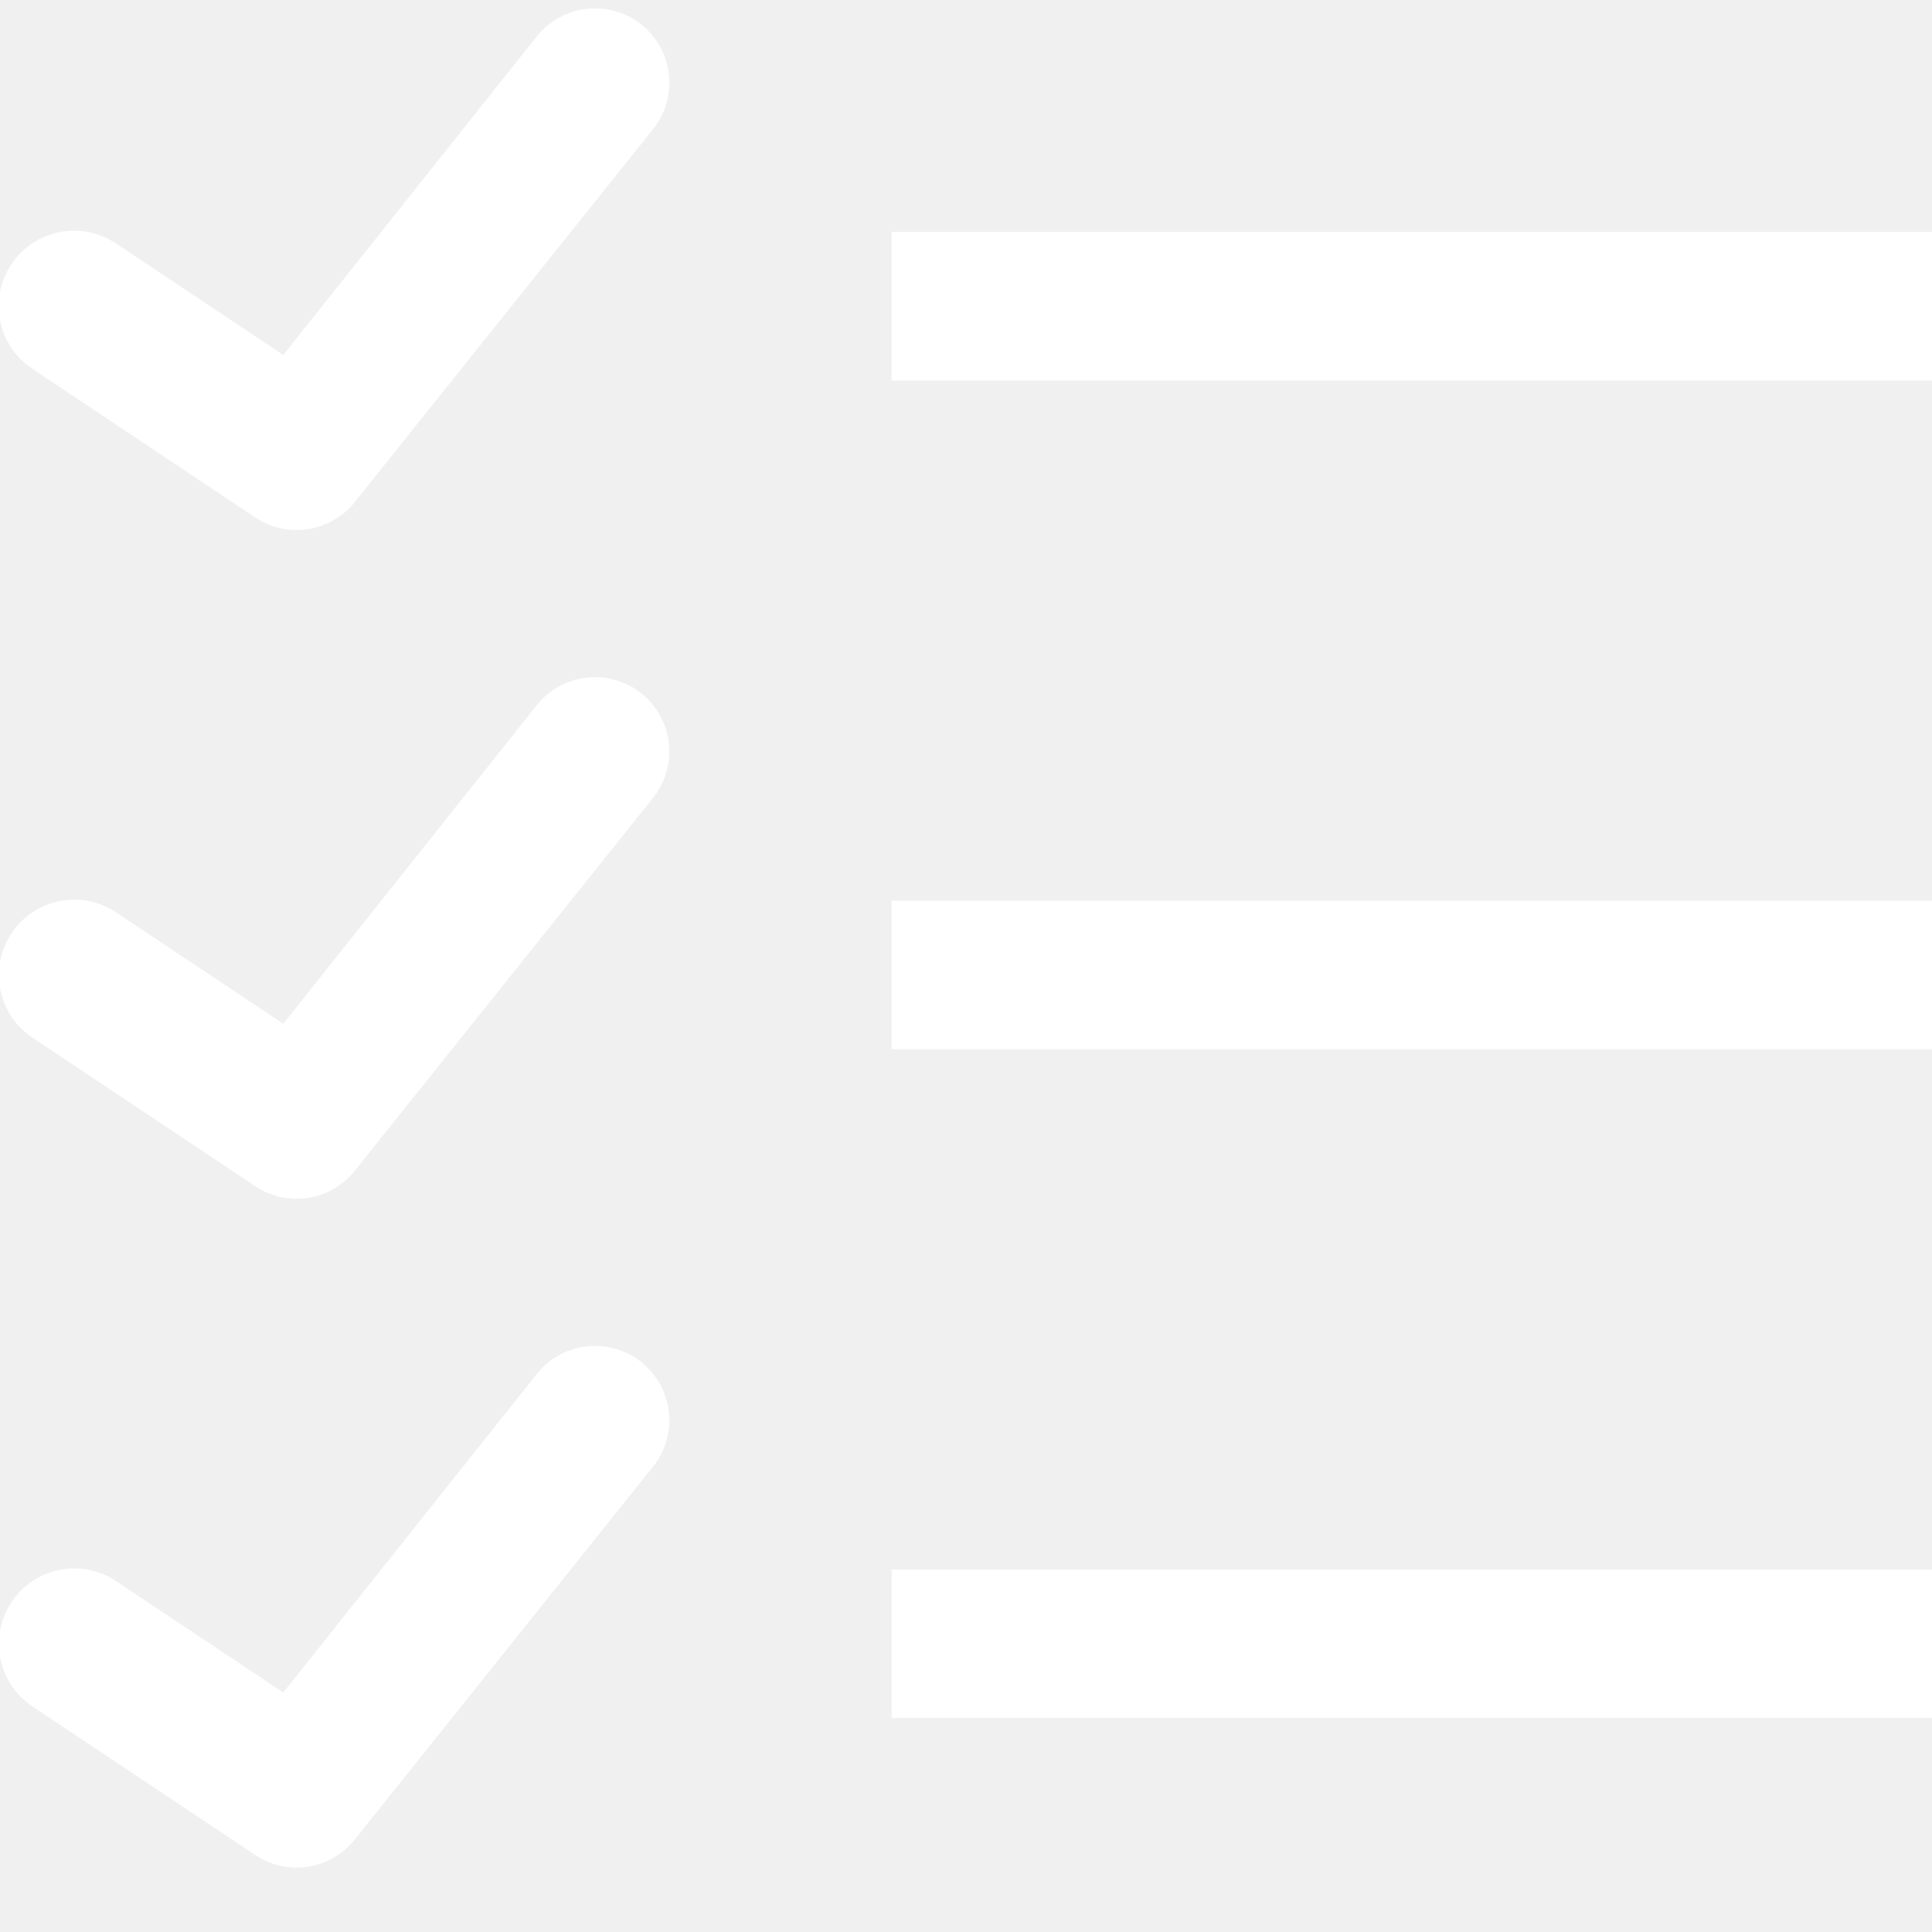
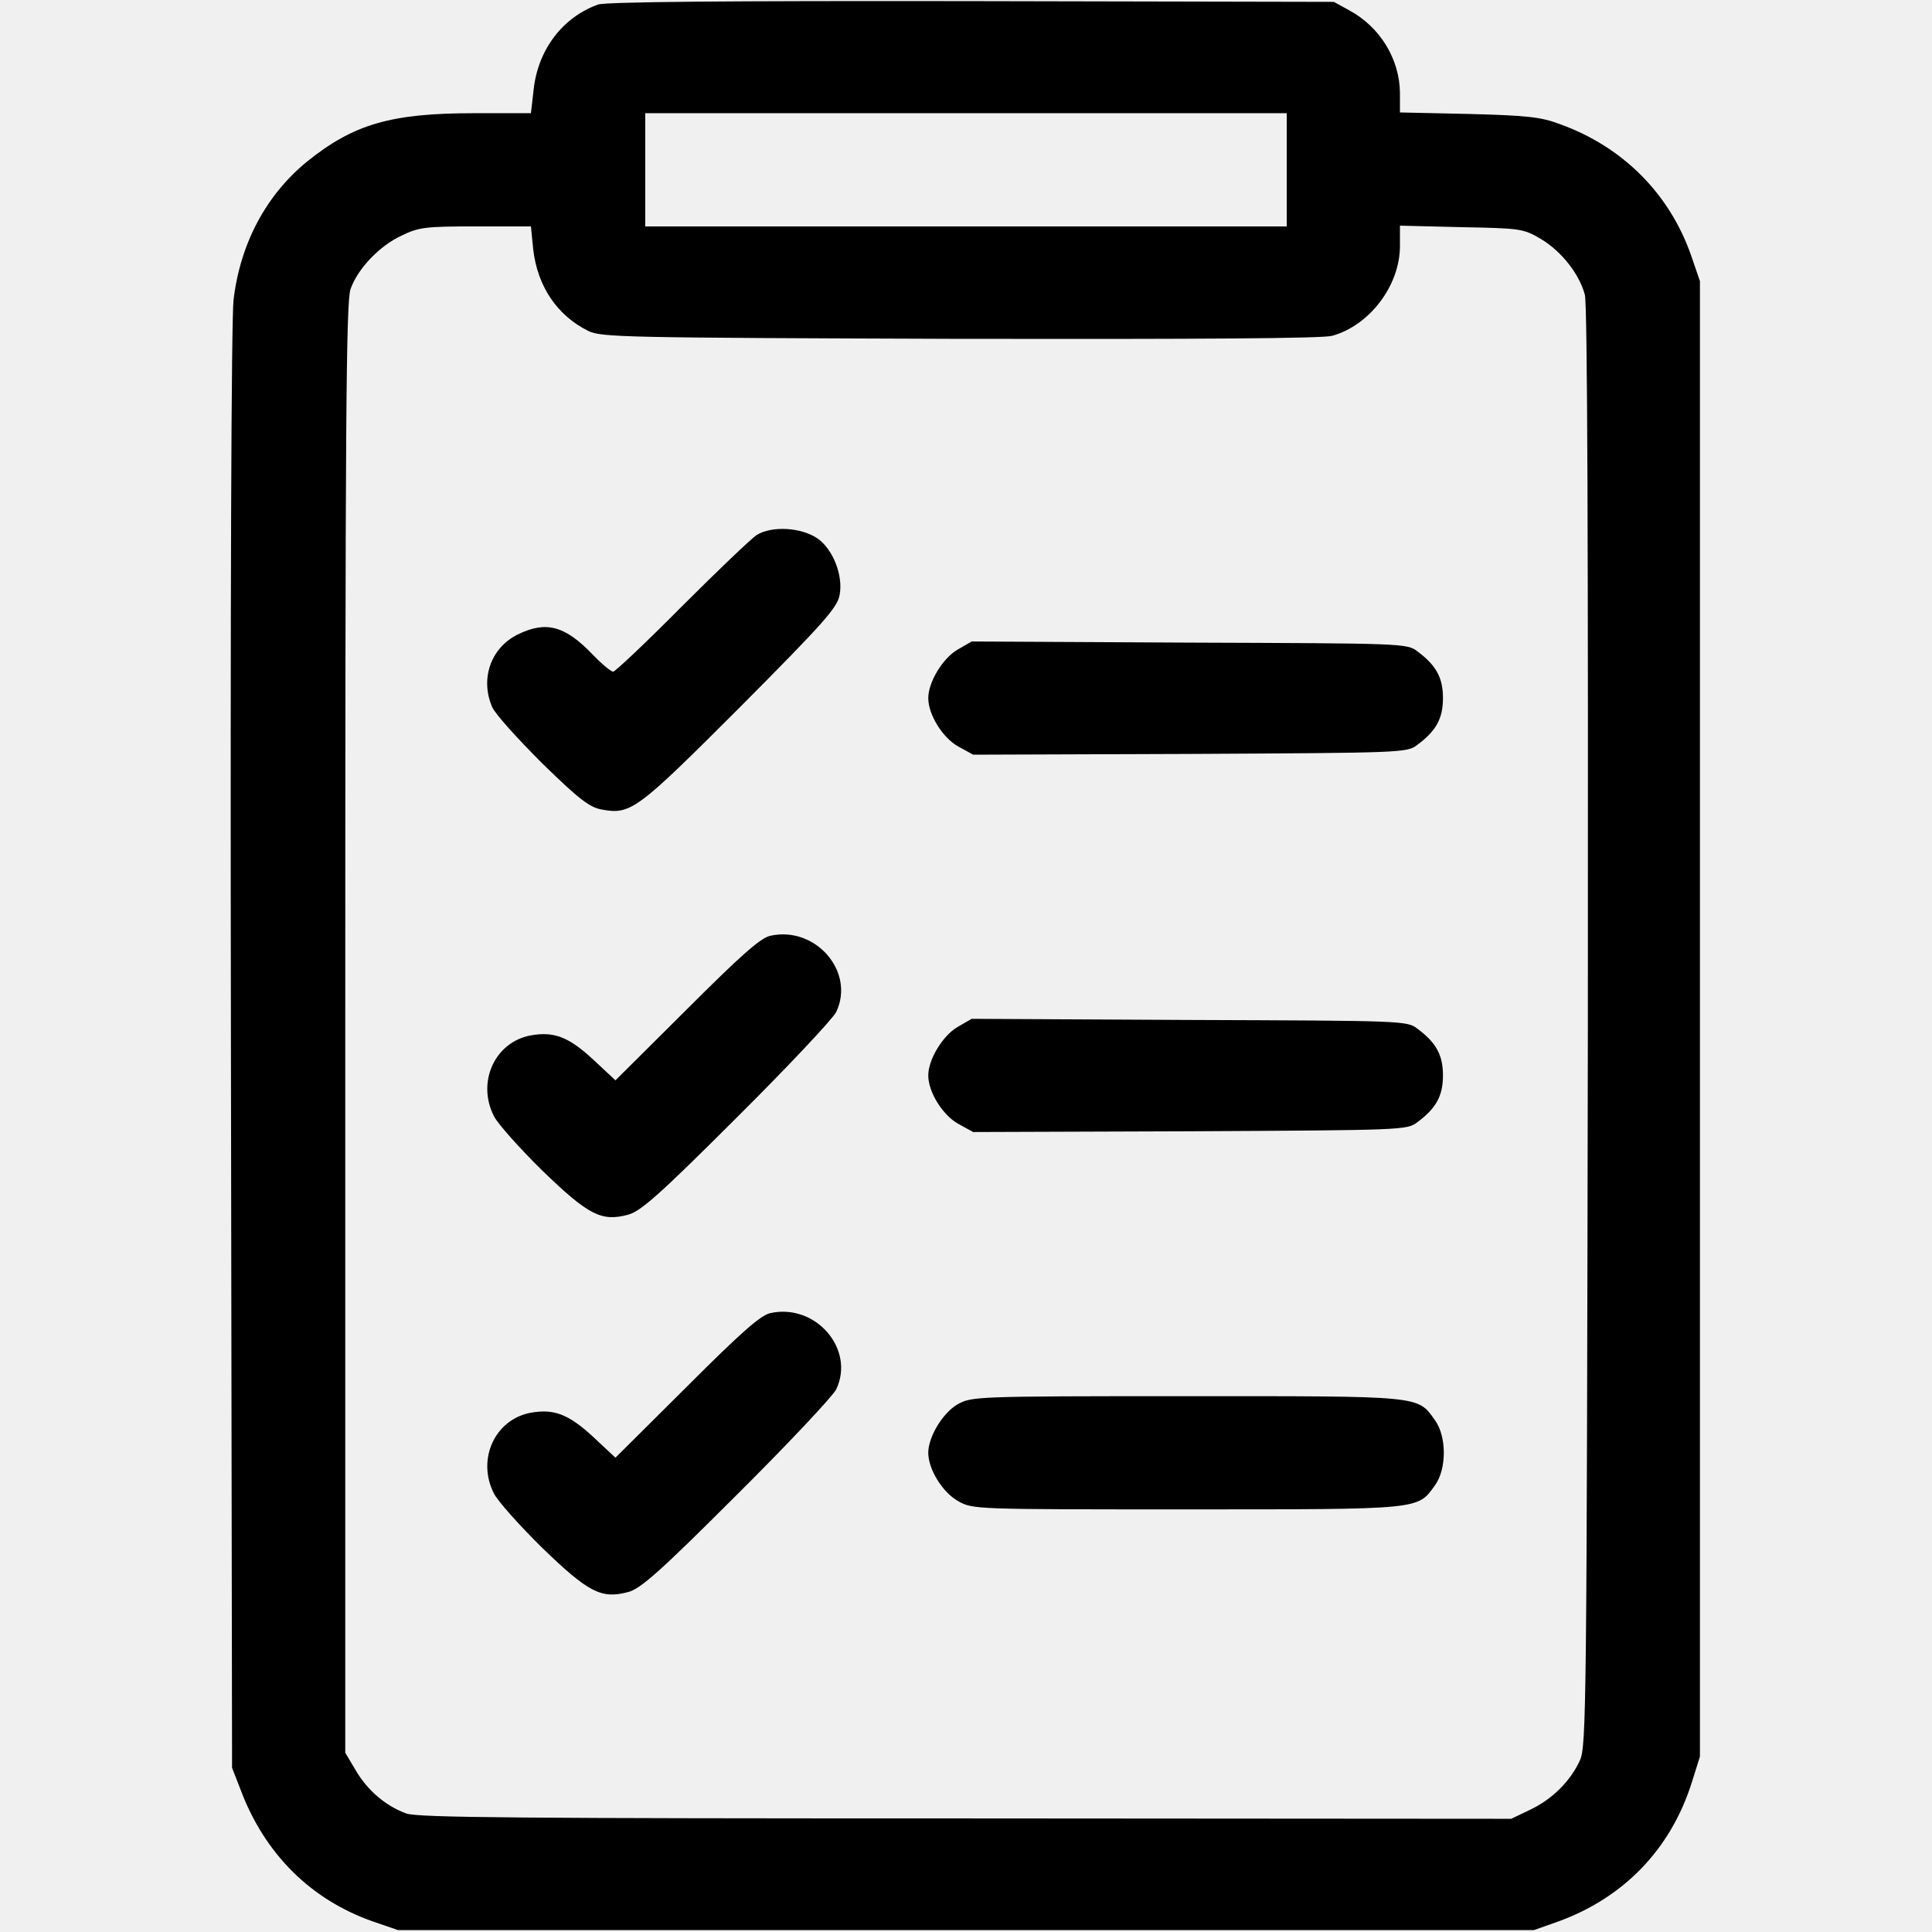
- <svg xmlns="http://www.w3.org/2000/svg" width="19" height="19" viewBox="0 0 19 19" fill="none">
-   <path d="M5.755 0.089C5.565 0.114 5.393 0.212 5.275 0.363L2.786 3.491L1.141 2.395C1.06 2.341 0.97 2.303 0.874 2.283C0.778 2.264 0.68 2.264 0.584 2.283C0.488 2.302 0.397 2.34 0.316 2.394C0.235 2.448 0.166 2.518 0.112 2.599C0.057 2.681 0.02 2.772 0.001 2.867C-0.018 2.963 -0.017 3.062 0.002 3.157C0.021 3.253 0.06 3.344 0.114 3.425C0.169 3.505 0.239 3.575 0.32 3.628L2.512 5.09C2.666 5.192 2.853 5.233 3.035 5.203C3.217 5.173 3.381 5.076 3.495 4.93L6.418 1.276C6.511 1.163 6.567 1.024 6.58 0.878C6.593 0.731 6.562 0.585 6.491 0.457C6.419 0.329 6.311 0.225 6.179 0.159C6.048 0.094 5.9 0.069 5.755 0.089ZM8.769 2.281V3.742H19V2.281H8.769ZM5.755 6.666C5.565 6.691 5.393 6.789 5.275 6.94L2.786 10.068L1.141 8.972C0.978 8.863 0.778 8.823 0.585 8.862C0.392 8.9 0.223 9.014 0.114 9.178C0.005 9.341 -0.035 9.541 0.004 9.734C0.042 9.927 0.156 10.096 0.319 10.205L2.512 11.667C2.665 11.769 2.852 11.81 3.034 11.78C3.216 11.75 3.381 11.653 3.494 11.507L6.417 7.853C6.51 7.74 6.566 7.601 6.58 7.455C6.593 7.309 6.561 7.162 6.49 7.034C6.418 6.906 6.31 6.802 6.179 6.737C6.048 6.671 5.9 6.646 5.755 6.666ZM8.769 8.858V10.319H19V8.858H8.769ZM5.755 13.242C5.565 13.268 5.393 13.366 5.275 13.517L2.786 16.645L1.141 15.549C1.06 15.495 0.97 15.457 0.874 15.438C0.779 15.419 0.68 15.42 0.585 15.439C0.392 15.477 0.223 15.591 0.114 15.755C0.005 15.918 -0.035 16.118 0.004 16.311C0.042 16.504 0.156 16.673 0.319 16.782L2.512 18.244C2.665 18.346 2.852 18.387 3.034 18.357C3.216 18.327 3.381 18.23 3.494 18.084L6.417 14.43C6.51 14.316 6.566 14.178 6.58 14.032C6.593 13.886 6.561 13.739 6.49 13.611C6.418 13.483 6.31 13.379 6.179 13.313C6.048 13.248 5.9 13.223 5.755 13.242ZM8.769 15.435V16.896H19V15.435H8.769Z" fill="white" />
+ <svg xmlns="http://www.w3.org/2000/svg" version="1.0" width="512pt" height="512pt" viewBox="0 0 512 512" preserveAspectRatio="xMidYMid meet">
+   <g transform="translate(0,512) scale(0.1,-0.1)" fill="#000000" stroke="none">
+     <path d="M1585 5108 c-95 -34 -160 -121 -171 -227 l-7 -61 -151 0 c-220 0 -319 -29 -442 -128 -108 -88 -177 -216 -195 -366 -6 -51 -9 -800 -7 -1986 l3 -1905 23 -59 c64 -170 187 -291 350 -348 l67 -23 1505 0 1505 0 65 23 c173 63 297 191 353 367 l22 70 0 1955 0 1955 -23 67 c-57 164 -181 289 -348 349 -50 19 -87 23 -241 27 l-183 4 0 52 c-1 90 -53 175 -135 219 l-40 22 -960 2 c-665 1 -969 -2 -990 -9z m1825 -438 l0 -150 -850 0 -850 0 0 150 0 150 850 0 850 0 0 -150z m-1997 -210 c11 -98 63 -176 146 -217 34 -17 95 -18 984 -21 635 -1 962 1 987 8 99 27 180 133 180 238 l0 54 163 -4 c157 -3 164 -4 210 -31 54 -32 102 -92 117 -148 7 -24 9 -682 8 -1941 -3 -1808 -4 -1905 -21 -1943 -25 -55 -73 -103 -132 -131 l-50 -24 -1445 1 c-1181 0 -1452 2 -1483 13 -55 20 -103 61 -134 114 l-28 47 0 1920 c0 1601 2 1926 14 1959 19 54 77 115 136 142 45 22 64 24 196 24 l146 0 6 -60z" />
+     <path d="M2005 3702 c-16 -11 -106 -97 -200 -191 -93 -94 -175 -171 -180 -171 -6 0 -31 21 -55 46 -73 76 -123 89 -197 53 -72 -35 -101 -117 -69 -192 7 -18 67 -84 132 -149 97 -95 126 -117 157 -123 79 -15 94 -3 369 272 222 223 257 263 263 296 10 51 -17 120 -57 149 -44 31 -123 35 -163 10z" />
+     <path d="M2537 3398 c-39 -23 -77 -86 -77 -128 0 -44 38 -105 79 -128 l40 -22 575 2 c563 3 575 3 602 24 50 37 68 70 68 124 0 54 -18 87 -68 124 -27 21 -39 21 -604 23 l-577 3 -38 -22z" />
+     <path d="M2041 2640 c-26 -6 -78 -52 -222 -196 l-188 -187 -60 56 c-65 60 -104 74 -165 63 -95 -18 -143 -124 -97 -214 10 -20 68 -85 128 -144 123 -119 157 -136 228 -117 33 9 84 54 287 257 136 135 255 262 264 280 51 107 -55 229 -175 202z" />
+     <path d="M2537 2398 c-39 -23 -77 -86 -77 -128 0 -44 38 -105 79 -128 l40 -22 575 2 c563 3 575 3 602 24 50 37 68 70 68 124 0 54 -18 87 -68 124 -27 21 -39 21 -604 23 l-577 3 -38 -22z" />
+     <path d="M2041 1640 c-26 -6 -78 -52 -222 -196 l-188 -187 -60 56 c-65 60 -104 74 -165 63 -95 -18 -143 -124 -97 -214 10 -20 68 -85 128 -144 123 -119 157 -136 228 -117 33 9 84 54 287 257 136 135 255 262 264 280 51 107 -55 229 -175 202z" />
+     <path d="M2537 1398 c-39 -23 -77 -86 -77 -128 0 -44 38 -105 79 -128 39 -22 41 -22 606 -22 627 0 611 -1 658 64 31 43 31 129 0 172 -47 66 -31 64 -660 64 -565 0 -568 -1 -606 -22z" />
+   </g>
</svg>
